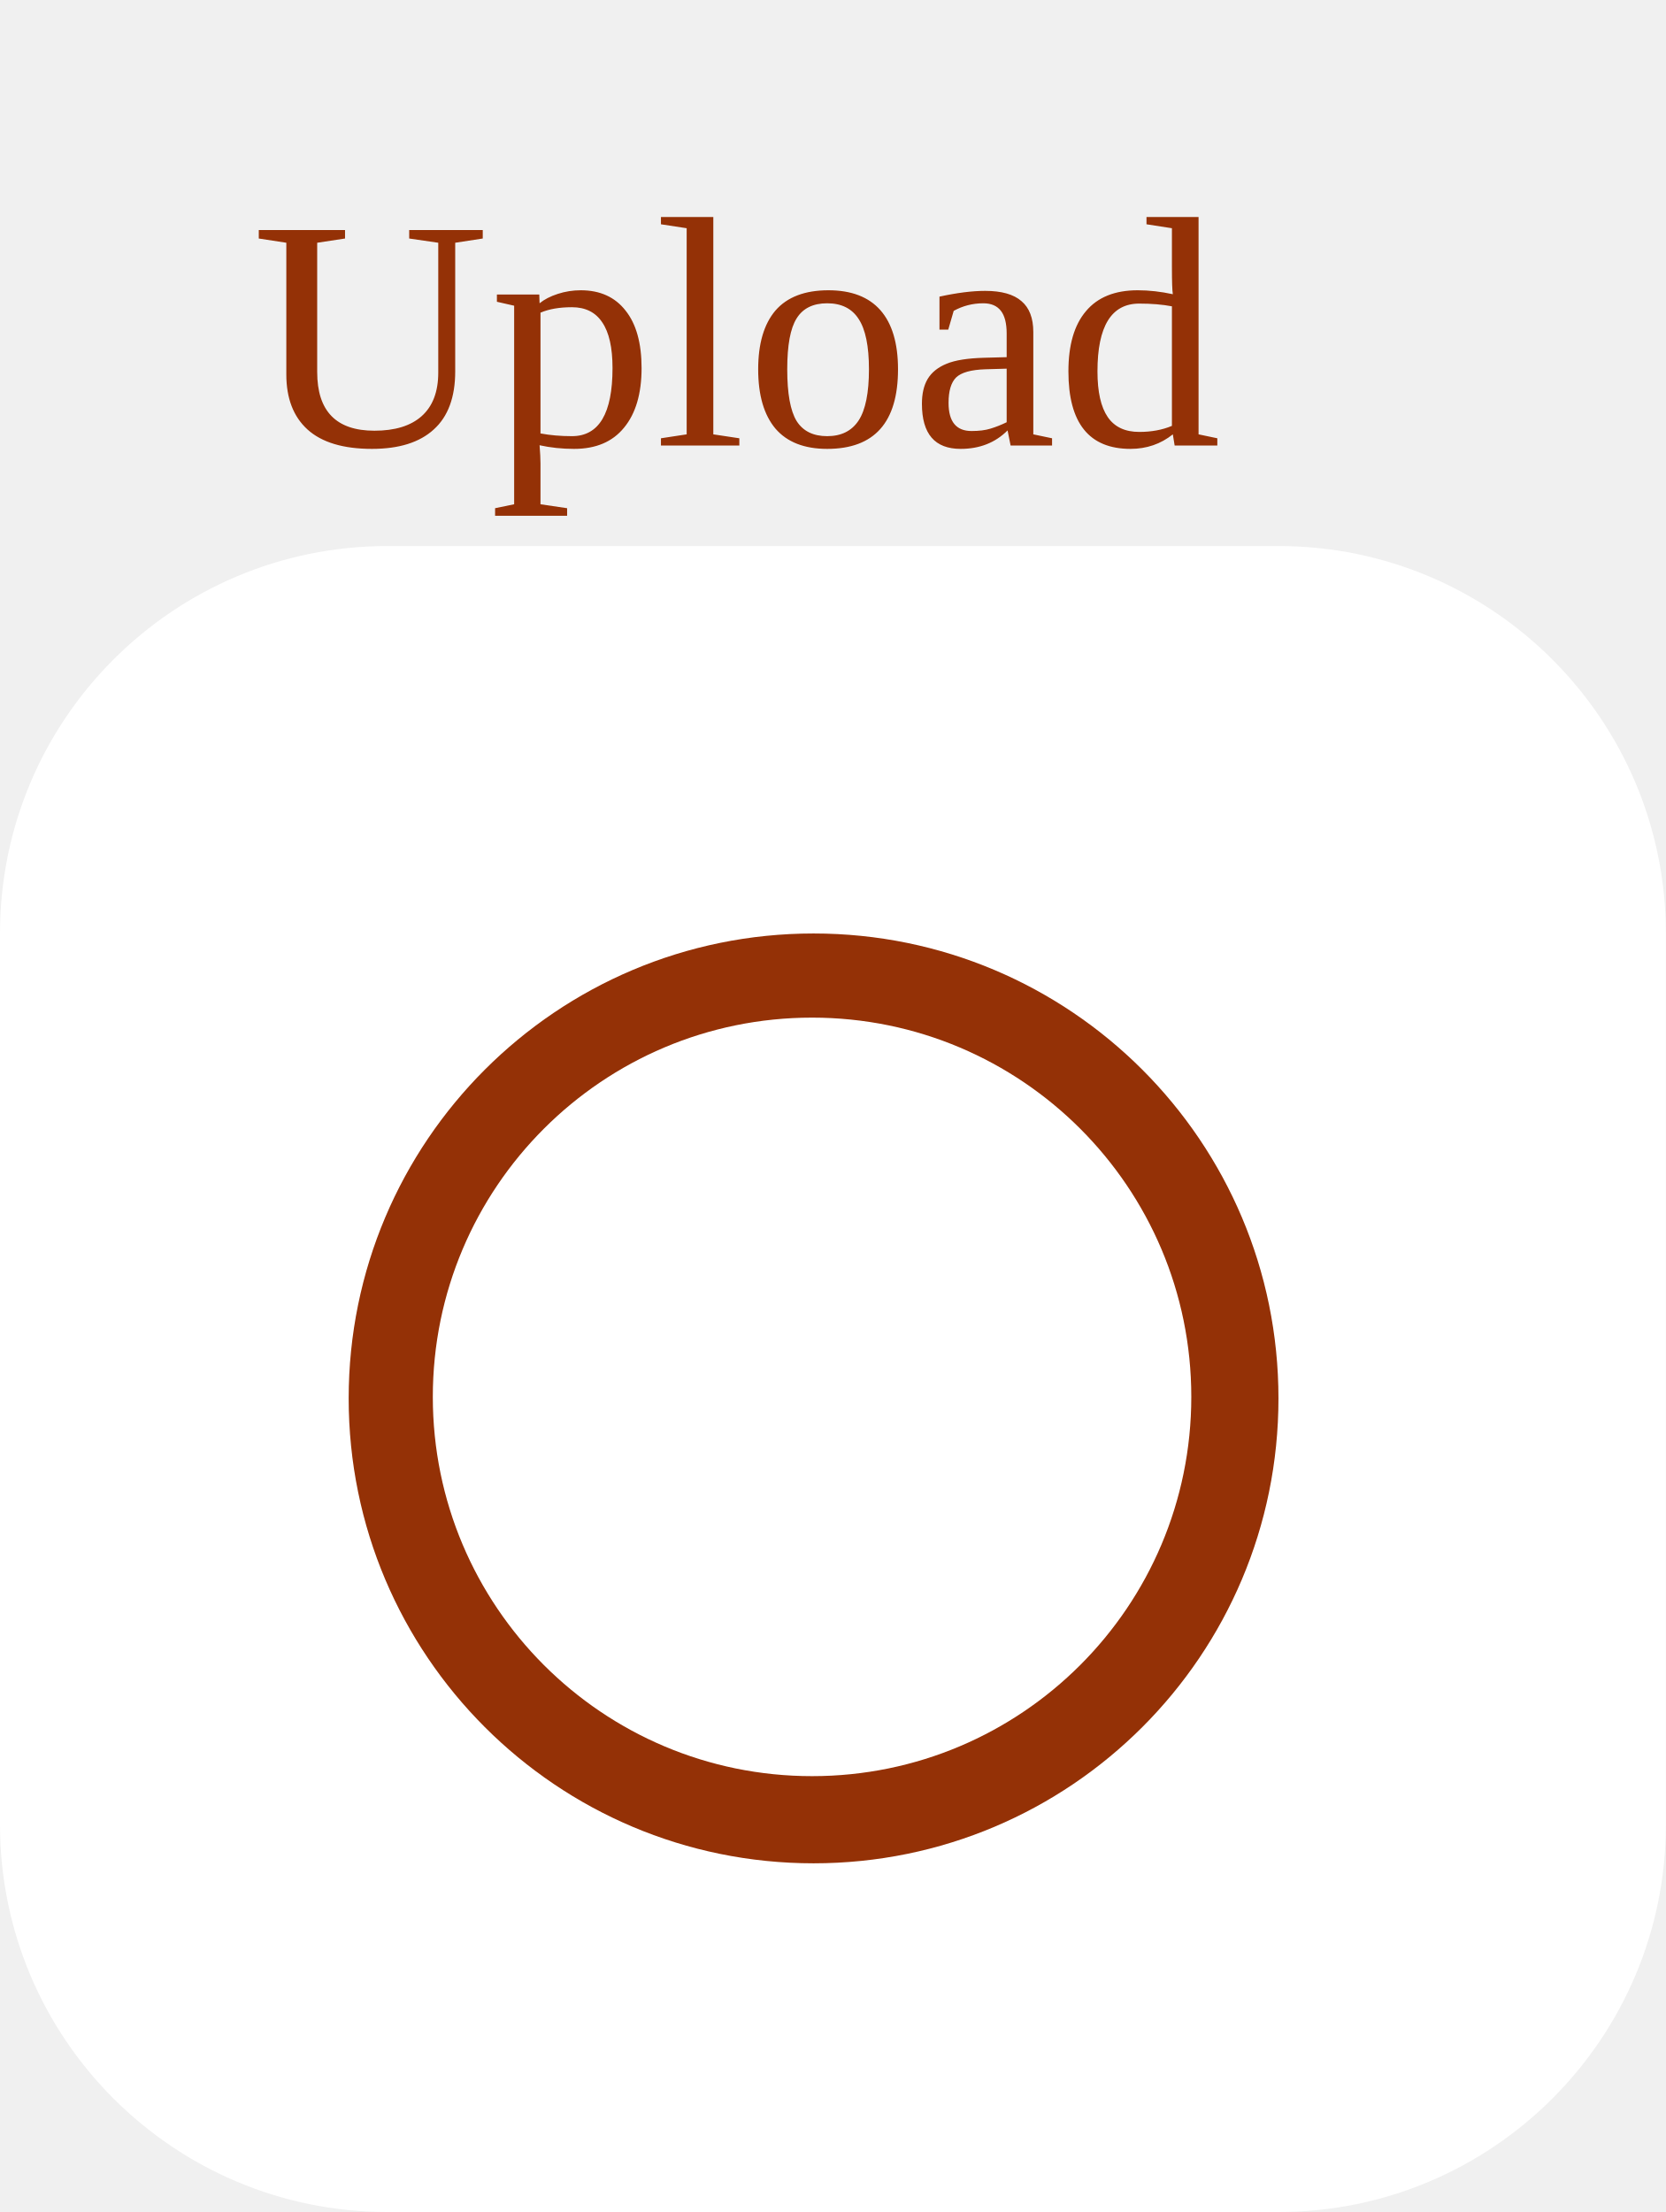
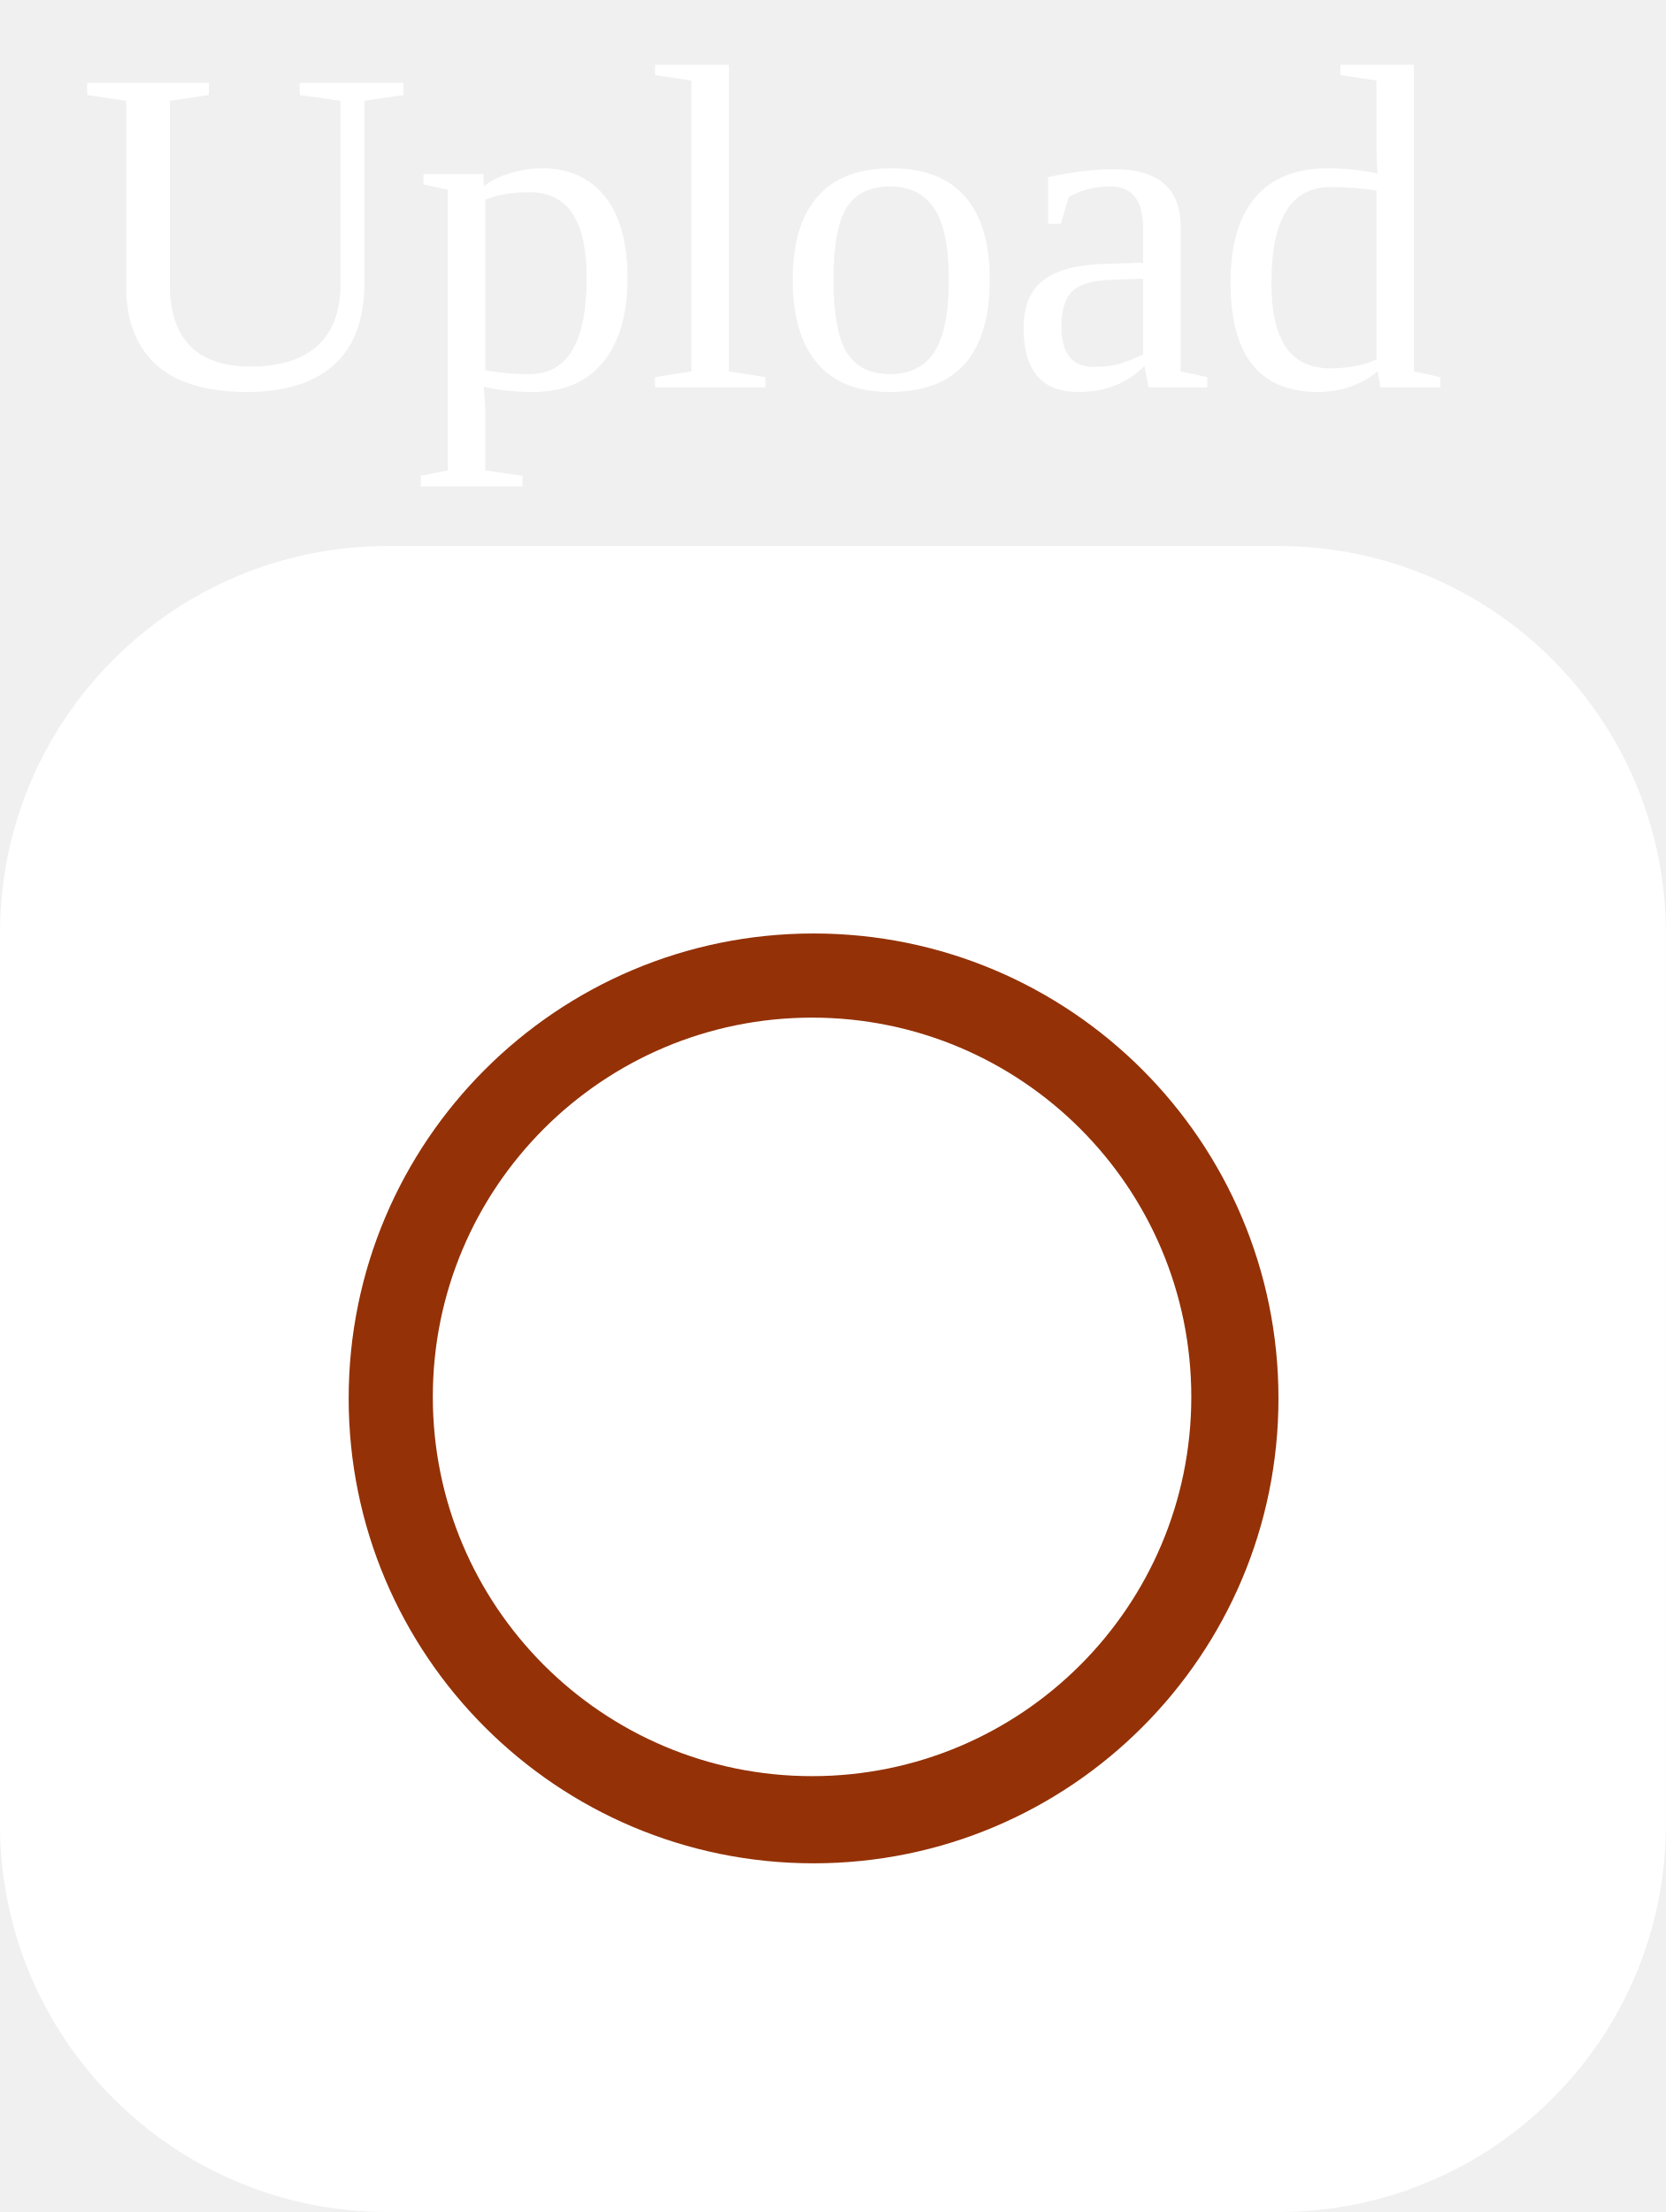
<svg xmlns="http://www.w3.org/2000/svg" preserveAspectRatio="xMidYMid" width="86" height="114.188" viewBox="0 0 86 114.188">
  <defs>
    <style>
      .cls-1, .cls-2 {
        fill: #fff;
      }

      .cls-1 {
        fill-rule: evenodd;
      }

      .cls-3 {
        fill: #943106;
      }
    </style>
  </defs>
  <g>
    <rect y="28.188" width="86" height="86" rx="20" ry="20" class="cls-2" />
    <circle cx="42" cy="72.188" r="24" class="cls-3" />
    <circle cx="41.922" cy="72.11" r="19.578" class="cls-2" />
-     <text x="13" y="23" font-size="17" fill="#943106">Upload</text>
+     <text x="4" y="20" font-size="24" fill="#ffffff">Upload</text>
  </g>
</svg>
